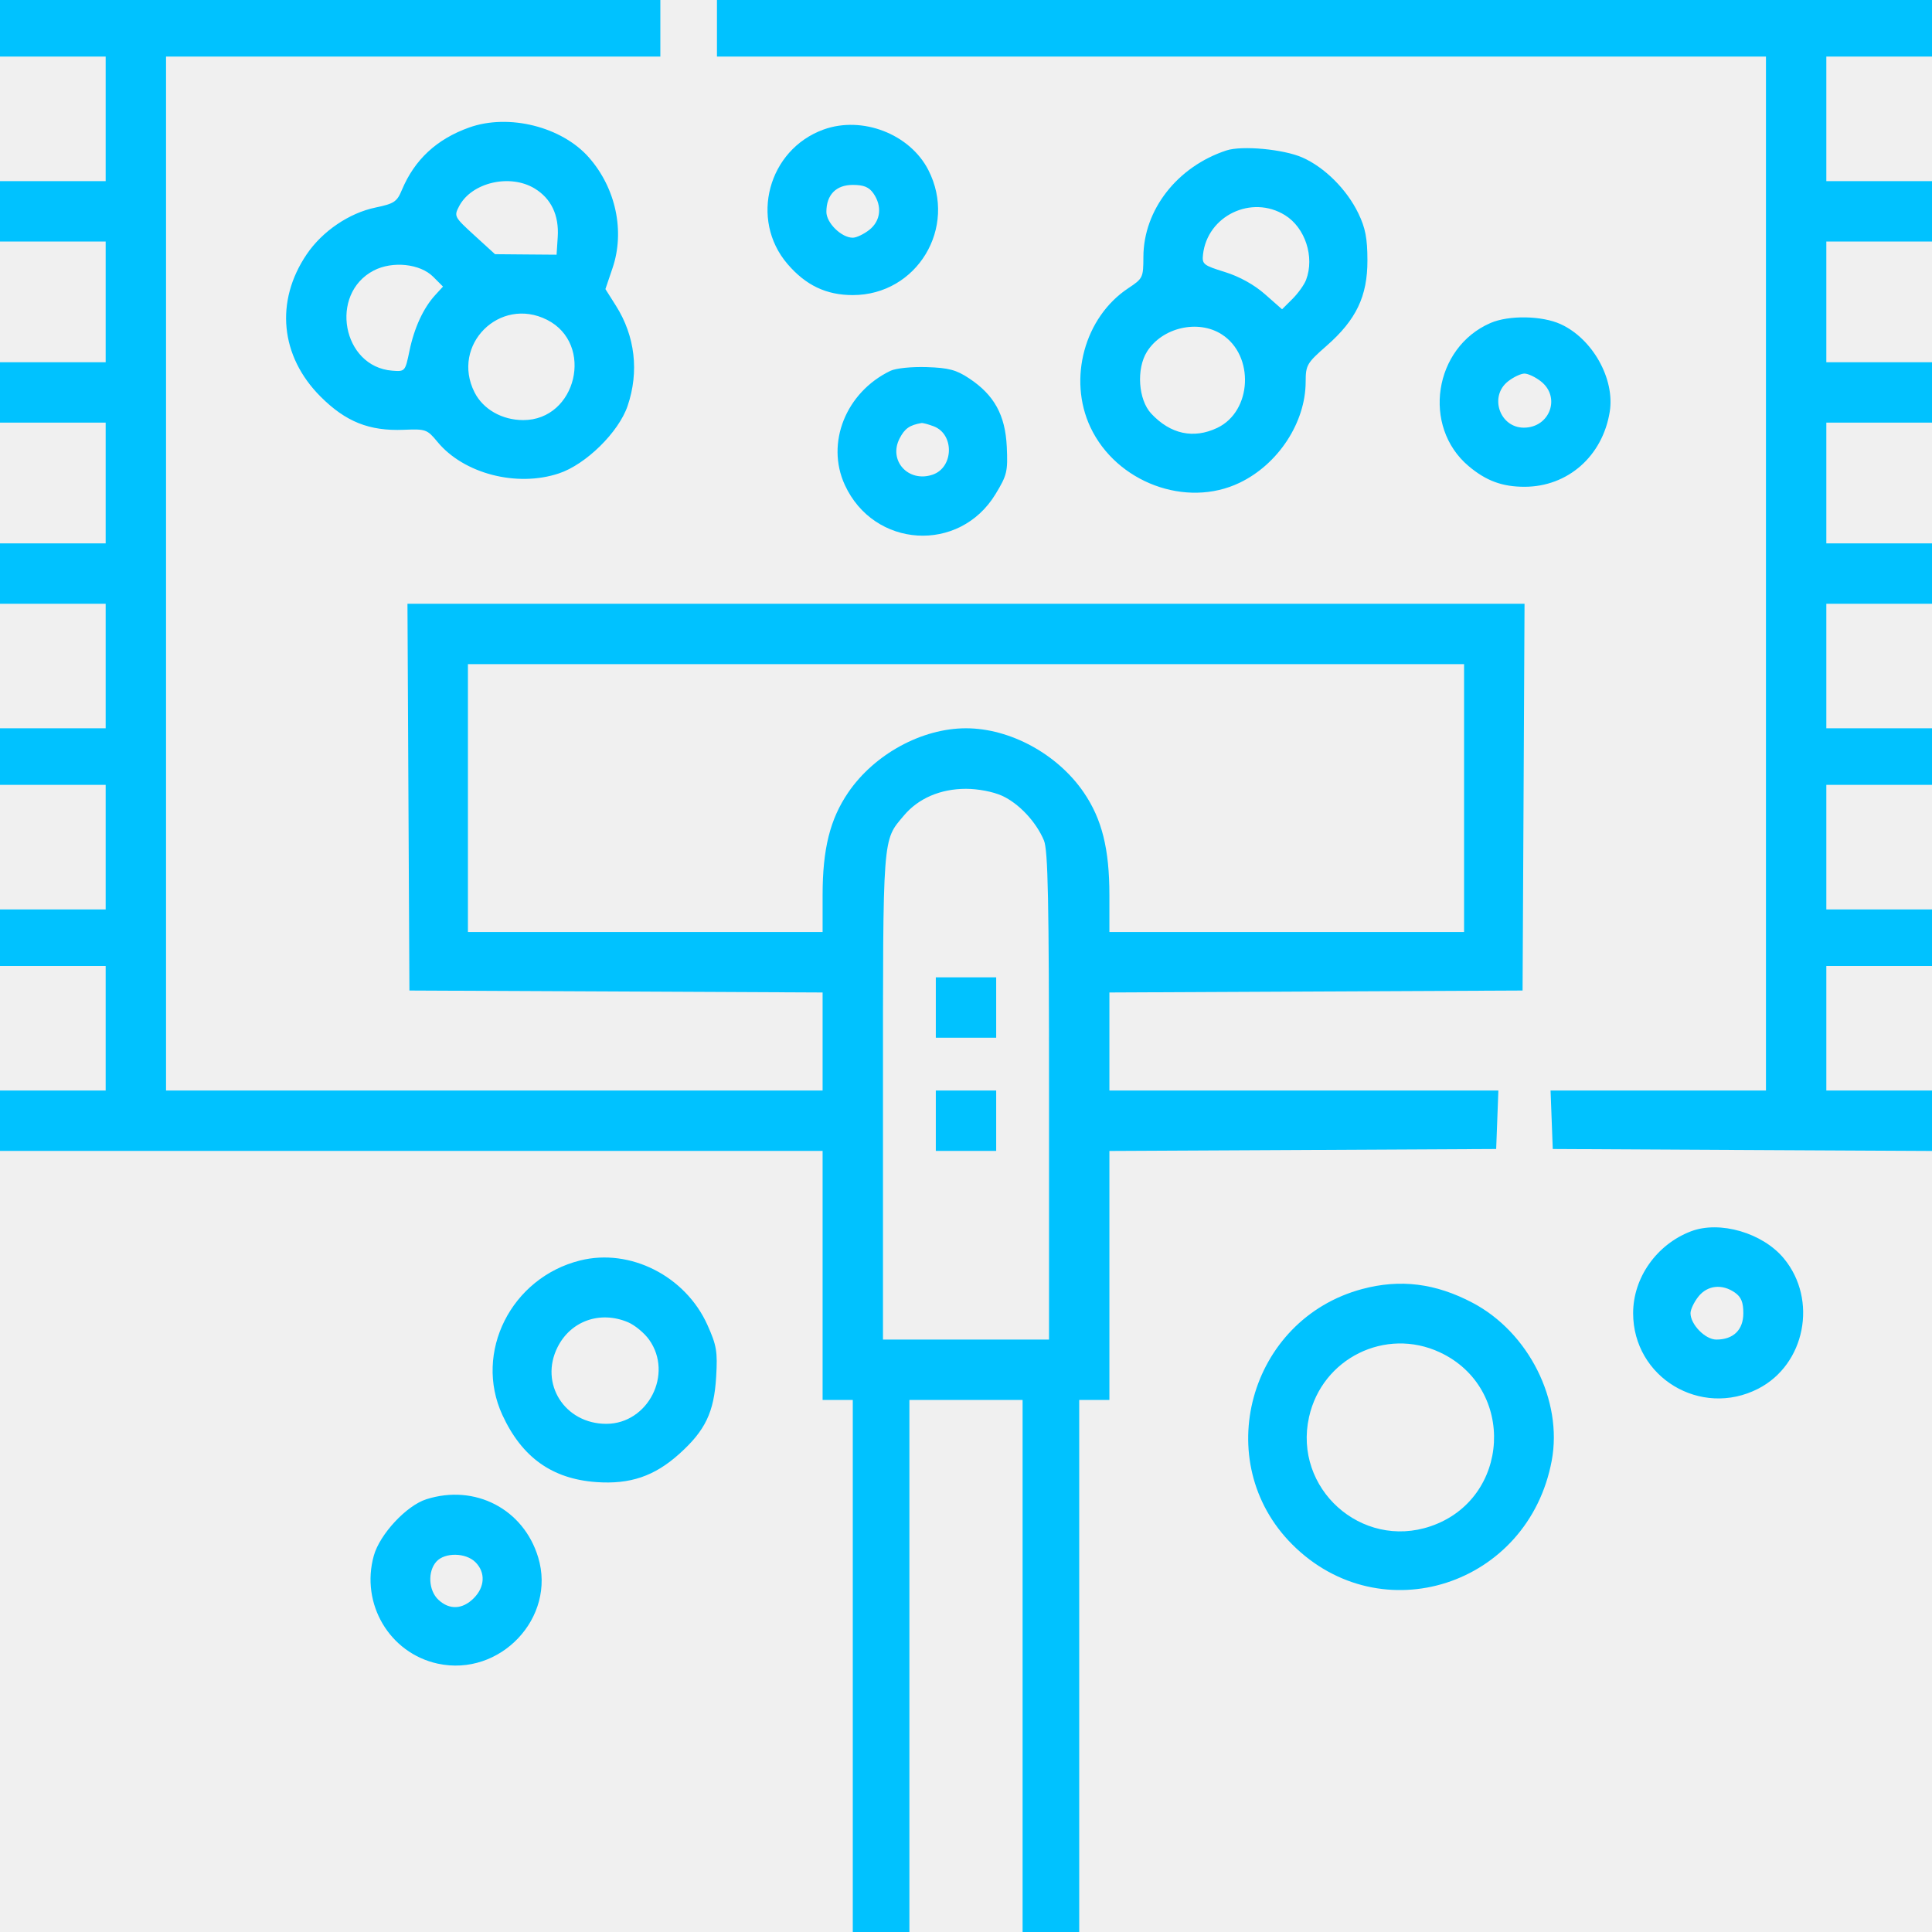
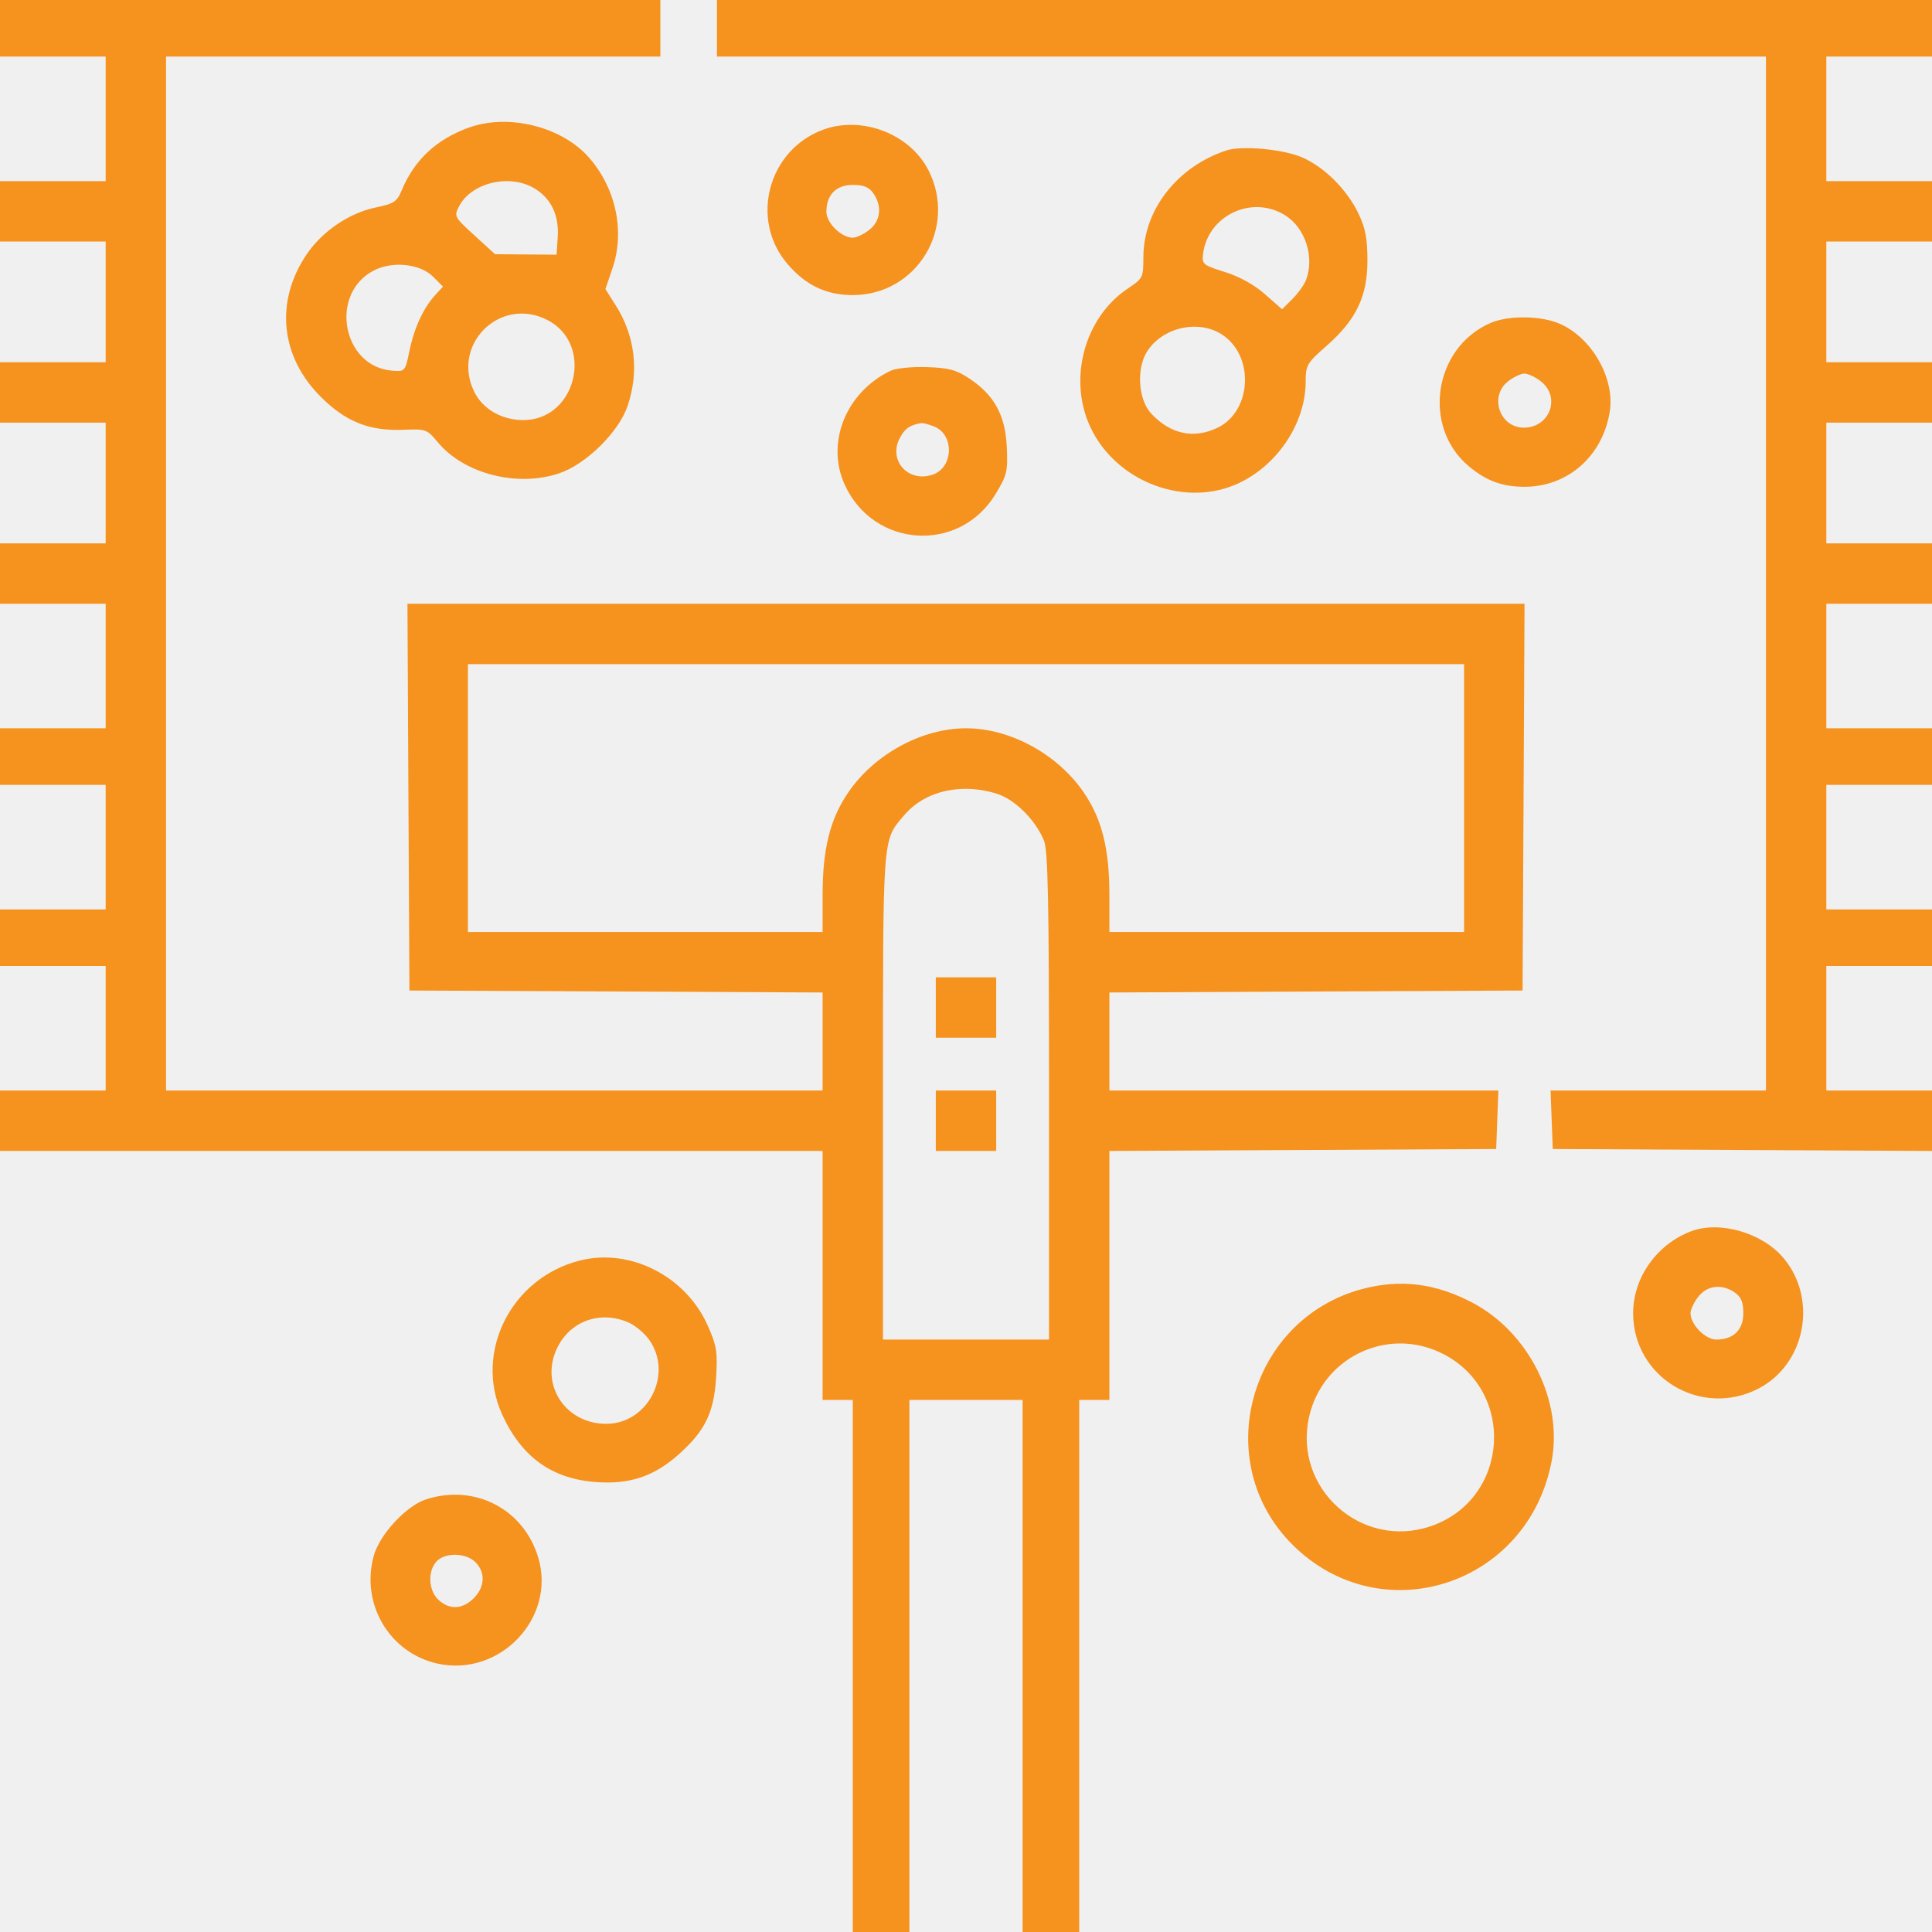
<svg xmlns="http://www.w3.org/2000/svg" width="72" height="72" viewBox="0 0 72 72" fill="none">
  <g clip-path="url(#clip0_2014_607)">
-     <path fill-rule="evenodd" clip-rule="evenodd" d="M0 1.055V2.109H1.969H3.938V4.43V6.75H1.969H0V7.875V9H1.969H3.938V11.25V13.5H1.969H0V14.625V15.75H1.969H3.938V18V20.25H1.969H0V21.375V22.5H1.969H3.938V24.82V27.141H1.969H0V28.195V29.25H1.969H3.938V31.57V33.891H1.969H0V34.945V36H1.969H3.938V38.32V40.641H1.969H0V41.766V42.891H15.328H30.656V47.531V52.172H31.219H31.781V62.086V72H32.836H33.891V62.086V52.172H36H38.109V62.086V72H39.164H40.219V62.086V52.172H40.781H41.344V47.532V42.893L48.551 42.857L55.758 42.82L55.799 41.73L55.84 40.641H48.592H41.344V38.814V36.987L49.043 36.95L56.742 36.914L56.779 29.707L56.815 22.5H36H15.185L15.221 29.707L15.258 36.914L22.957 36.95L30.656 36.987V38.814V40.641H18.422H6.188V21.375V2.109H15.398H24.609V1.055V0H12.305H0V1.055ZM26.719 1.055V2.109H46.266H65.812V21.375V40.641H61.799H57.785L57.826 41.73L57.867 42.82L64.934 42.857L72 42.893V41.767V40.641H70.031H68.062V38.32V36H70.031H72V34.945V33.891H70.031H68.062V31.57V29.25H70.031H72V28.195V27.141H70.031H68.062V24.82V22.5H70.031H72V21.375V20.25H70.031H68.062V18V15.75H70.031H72V14.625V13.5H70.031H68.062V11.25V9H70.031H72V7.875V6.75H70.031H68.062V4.43V2.109H70.031H72V1.055V0H49.359H26.719V1.055ZM17.484 4.752C16.272 5.185 15.449 5.95 14.975 7.083C14.793 7.52 14.687 7.59 13.996 7.734C13.014 7.937 12.011 8.618 11.43 9.477C10.244 11.226 10.443 13.275 11.944 14.778C12.885 15.72 13.76 16.069 15.049 16.017C15.869 15.983 15.918 16.001 16.304 16.468C17.28 17.652 19.256 18.166 20.827 17.643C21.833 17.31 23.056 16.108 23.389 15.127C23.823 13.852 23.669 12.524 22.955 11.395L22.562 10.773L22.827 9.992C23.294 8.619 22.951 7.011 21.948 5.87C20.94 4.721 18.958 4.225 17.484 4.752ZM30.69 4.828C28.627 5.577 27.928 8.18 29.346 9.836C30.029 10.633 30.791 10.997 31.781 10.997C34.174 10.997 35.695 8.478 34.596 6.335C33.907 4.991 32.13 4.306 30.69 4.828ZM45.703 5.607C43.87 6.211 42.614 7.824 42.611 9.579C42.609 10.344 42.592 10.38 42.046 10.742C40.417 11.82 39.791 14.121 40.636 15.92C41.604 17.979 44.203 18.948 46.195 17.992C47.635 17.303 48.654 15.747 48.658 14.233C48.66 13.606 48.702 13.533 49.435 12.89C50.542 11.92 50.962 11.042 50.96 9.703C50.959 8.881 50.884 8.495 50.622 7.951C50.192 7.06 49.368 6.238 48.539 5.871C47.836 5.56 46.285 5.416 45.703 5.607ZM19.927 7.026C20.542 7.401 20.837 8.022 20.785 8.832L20.742 9.492L19.595 9.483L18.448 9.473L17.679 8.771C16.926 8.083 16.914 8.06 17.111 7.683C17.575 6.799 19.007 6.465 19.927 7.026ZM32.547 7.203C32.883 7.683 32.822 8.232 32.395 8.568C32.191 8.728 31.915 8.859 31.781 8.859C31.359 8.859 30.797 8.309 30.797 7.896C30.797 7.259 31.158 6.891 31.781 6.891C32.187 6.891 32.384 6.971 32.547 7.203ZM47.886 8.018C48.643 8.485 48.998 9.578 48.673 10.432C48.605 10.611 48.376 10.931 48.164 11.142L47.779 11.526L47.142 10.965C46.737 10.608 46.191 10.306 45.647 10.137C44.844 9.888 44.792 9.846 44.833 9.481C44.998 8.038 46.643 7.249 47.886 8.018ZM16.142 10.313L16.509 10.68L16.216 11C15.777 11.481 15.438 12.215 15.259 13.078C15.1 13.846 15.095 13.851 14.616 13.814C12.757 13.668 12.255 10.953 13.927 10.082C14.624 9.719 15.655 9.826 16.142 10.313ZM20.386 11.918C22.161 12.814 21.487 15.656 19.5 15.656C18.711 15.656 18.002 15.252 17.684 14.62C16.794 12.857 18.622 11.029 20.386 11.918ZM55.547 12.037C53.432 12.953 52.983 15.896 54.732 17.371C55.38 17.917 55.984 18.141 56.812 18.141C58.429 18.141 59.726 16.998 59.991 15.34C60.187 14.116 59.344 12.617 58.156 12.078C57.461 11.762 56.227 11.742 55.547 12.037ZM45.534 12.463C46.761 13.254 46.659 15.331 45.363 15.946C44.478 16.366 43.619 16.18 42.902 15.413C42.42 14.896 42.342 13.748 42.745 13.105C43.312 12.203 44.651 11.894 45.534 12.463ZM33.183 13.82C31.523 14.62 30.767 16.509 31.483 18.07C32.566 20.431 35.755 20.627 37.099 18.416C37.53 17.707 37.562 17.573 37.52 16.651C37.465 15.47 37.052 14.719 36.117 14.101C35.638 13.783 35.355 13.708 34.536 13.681C33.97 13.663 33.385 13.723 33.183 13.82ZM57.426 14.213C58.176 14.803 57.757 15.938 56.789 15.938C55.888 15.938 55.489 14.771 56.199 14.213C56.402 14.053 56.679 13.922 56.812 13.922C56.946 13.922 57.223 14.053 57.426 14.213ZM34.798 15.888C35.573 16.183 35.543 17.423 34.755 17.69C33.852 17.996 33.098 17.166 33.526 16.338C33.716 15.97 33.9 15.841 34.339 15.766C34.392 15.757 34.598 15.812 34.798 15.888ZM54.562 29.742V34.734H47.953H41.344V33.358C41.344 31.637 41.067 30.528 40.391 29.536C39.416 28.106 37.647 27.141 36 27.141C34.353 27.141 32.584 28.106 31.609 29.536C30.933 30.528 30.656 31.637 30.656 33.358V34.734H24.047H17.438V29.742V24.75H36H54.562V29.742ZM37.342 29.655C37.97 29.941 38.613 30.625 38.904 31.32C39.057 31.683 39.094 33.551 39.094 40.847V49.922H36H32.906V40.847C32.906 31.017 32.882 31.346 33.688 30.39C34.227 29.75 35.05 29.397 36 29.397C36.45 29.397 37.011 29.505 37.342 29.655ZM34.875 37.547V38.672H36H37.125V37.547V36.422H36H34.875V37.547ZM34.875 41.766V42.891H36H37.125V41.766V40.641H36H34.875V41.766ZM63.019 45.887C61.741 46.373 60.862 47.615 60.862 48.938C60.862 51.331 63.382 52.851 65.525 51.752C67.275 50.854 67.751 48.442 66.482 46.902C65.695 45.947 64.096 45.479 63.019 45.887ZM21.619 46.974C19.048 47.616 17.647 50.403 18.723 52.734C19.451 54.312 20.575 55.115 22.221 55.233C23.481 55.323 24.389 55.015 25.315 54.182C26.286 53.309 26.61 52.633 26.689 51.313C26.745 50.368 26.707 50.142 26.364 49.378C25.545 47.553 23.482 46.508 21.619 46.974ZM50.766 48.038C46.538 49.169 45.083 54.483 48.159 57.558C51.467 60.866 56.962 59.088 57.829 54.43C58.245 52.193 56.97 49.652 54.877 48.55C53.497 47.822 52.183 47.659 50.766 48.038ZM64.656 48.172C64.888 48.334 64.969 48.532 64.969 48.938C64.969 49.561 64.6 49.922 63.963 49.922C63.55 49.922 63 49.36 63 48.938C63 48.804 63.131 48.527 63.291 48.324C63.627 47.897 64.177 47.836 64.656 48.172ZM23.398 49.273C23.654 49.38 24.012 49.675 24.192 49.928C25.1 51.203 24.151 53.062 22.594 53.062C21.046 53.062 20.095 51.566 20.778 50.206C21.269 49.227 22.359 48.839 23.398 49.273ZM53.656 50.396C56.513 51.726 56.295 55.864 53.315 56.879C50.735 57.758 48.188 55.468 48.785 52.805C49.273 50.62 51.632 49.454 53.656 50.396ZM15.891 55.872C15.149 56.107 14.155 57.174 13.931 57.975C13.429 59.769 14.517 61.607 16.312 61.999C18.638 62.505 20.737 60.284 20.056 58.037C19.511 56.236 17.704 55.297 15.891 55.872ZM17.719 58.219C18.099 58.599 18.073 59.143 17.655 59.561C17.235 59.981 16.75 60.003 16.339 59.62C15.968 59.274 15.931 58.563 16.264 58.195C16.579 57.847 17.36 57.86 17.719 58.219Z" fill="#00C2FF" />
+     <path fill-rule="evenodd" clip-rule="evenodd" d="M0 1.055V2.109H1.969H3.938V4.43V6.75H1.969H0V7.875V9H1.969H3.938V11.25V13.5H1.969H0V14.625V15.75H1.969H3.938V18V20.25H1.969H0V21.375V22.5H1.969H3.938V24.82V27.141H1.969H0V28.195V29.25H1.969H3.938V31.57V33.891H1.969H0V34.945V36H1.969H3.938V38.32V40.641H1.969H0V41.766V42.891H15.328H30.656V47.531V52.172H31.219H31.781V62.086V72H32.836H33.891V62.086V52.172H36H38.109V62.086V72H39.164H40.219V62.086V52.172H40.781H41.344V47.532V42.893L48.551 42.857L55.758 42.82L55.799 41.73L55.84 40.641H48.592H41.344V38.814V36.987L49.043 36.95L56.742 36.914L56.779 29.707L56.815 22.5H36H15.185L15.221 29.707L15.258 36.914L22.957 36.95L30.656 36.987V38.814V40.641H18.422H6.188V21.375V2.109H15.398H24.609V1.055V0H12.305H0V1.055ZM26.719 1.055V2.109H46.266H65.812V21.375V40.641H61.799H57.785L57.826 41.73L57.867 42.82L64.934 42.857L72 42.893V41.767V40.641H70.031H68.062V38.32V36H70.031H72V34.945V33.891H70.031H68.062V31.57V29.25H70.031H72V28.195V27.141H70.031H68.062V24.82V22.5H70.031H72V21.375V20.25H70.031H68.062V18V15.75H70.031H72V14.625V13.5H70.031H68.062V11.25V9H70.031H72V7.875V6.75H70.031H68.062V4.43V2.109H70.031H72V1.055V0H49.359H26.719V1.055ZM17.484 4.752C16.272 5.185 15.449 5.95 14.975 7.083C14.793 7.52 14.687 7.59 13.996 7.734C13.014 7.937 12.011 8.618 11.43 9.477C10.244 11.226 10.443 13.275 11.944 14.778C12.885 15.72 13.76 16.069 15.049 16.017C15.869 15.983 15.918 16.001 16.304 16.468C17.28 17.652 19.256 18.166 20.827 17.643C21.833 17.31 23.056 16.108 23.389 15.127C23.823 13.852 23.669 12.524 22.955 11.395L22.562 10.773L22.827 9.992C23.294 8.619 22.951 7.011 21.948 5.87C20.94 4.721 18.958 4.225 17.484 4.752ZM30.69 4.828C28.627 5.577 27.928 8.18 29.346 9.836C30.029 10.633 30.791 10.997 31.781 10.997C34.174 10.997 35.695 8.478 34.596 6.335C33.907 4.991 32.13 4.306 30.69 4.828ZM45.703 5.607C43.87 6.211 42.614 7.824 42.611 9.579C42.609 10.344 42.592 10.38 42.046 10.742C40.417 11.82 39.791 14.121 40.636 15.92C41.604 17.979 44.203 18.948 46.195 17.992C47.635 17.303 48.654 15.747 48.658 14.233C48.66 13.606 48.702 13.533 49.435 12.89C50.542 11.92 50.962 11.042 50.96 9.703C50.959 8.881 50.884 8.495 50.622 7.951C50.192 7.06 49.368 6.238 48.539 5.871C47.836 5.56 46.285 5.416 45.703 5.607ZM19.927 7.026C20.542 7.401 20.837 8.022 20.785 8.832L20.742 9.492L19.595 9.483L18.448 9.473L17.679 8.771C16.926 8.083 16.914 8.06 17.111 7.683C17.575 6.799 19.007 6.465 19.927 7.026ZM32.547 7.203C32.883 7.683 32.822 8.232 32.395 8.568C32.191 8.728 31.915 8.859 31.781 8.859C31.359 8.859 30.797 8.309 30.797 7.896C30.797 7.259 31.158 6.891 31.781 6.891C32.187 6.891 32.384 6.971 32.547 7.203ZM47.886 8.018C48.643 8.485 48.998 9.578 48.673 10.432C48.605 10.611 48.376 10.931 48.164 11.142L47.779 11.526L47.142 10.965C46.737 10.608 46.191 10.306 45.647 10.137C44.844 9.888 44.792 9.846 44.833 9.481C44.998 8.038 46.643 7.249 47.886 8.018ZM16.142 10.313L16.509 10.68L16.216 11C15.777 11.481 15.438 12.215 15.259 13.078C15.1 13.846 15.095 13.851 14.616 13.814C12.757 13.668 12.255 10.953 13.927 10.082C14.624 9.719 15.655 9.826 16.142 10.313ZM20.386 11.918C22.161 12.814 21.487 15.656 19.5 15.656C18.711 15.656 18.002 15.252 17.684 14.62C16.794 12.857 18.622 11.029 20.386 11.918ZM55.547 12.037C53.432 12.953 52.983 15.896 54.732 17.371C55.38 17.917 55.984 18.141 56.812 18.141C58.429 18.141 59.726 16.998 59.991 15.34C60.187 14.116 59.344 12.617 58.156 12.078C57.461 11.762 56.227 11.742 55.547 12.037ZM45.534 12.463C46.761 13.254 46.659 15.331 45.363 15.946C44.478 16.366 43.619 16.18 42.902 15.413C42.42 14.896 42.342 13.748 42.745 13.105C43.312 12.203 44.651 11.894 45.534 12.463ZM33.183 13.82C31.523 14.62 30.767 16.509 31.483 18.07C32.566 20.431 35.755 20.627 37.099 18.416C37.53 17.707 37.562 17.573 37.52 16.651C37.465 15.47 37.052 14.719 36.117 14.101C35.638 13.783 35.355 13.708 34.536 13.681C33.97 13.663 33.385 13.723 33.183 13.82ZM57.426 14.213C58.176 14.803 57.757 15.938 56.789 15.938C55.888 15.938 55.489 14.771 56.199 14.213C56.402 14.053 56.679 13.922 56.812 13.922C56.946 13.922 57.223 14.053 57.426 14.213ZM34.798 15.888C35.573 16.183 35.543 17.423 34.755 17.69C33.852 17.996 33.098 17.166 33.526 16.338C33.716 15.97 33.9 15.841 34.339 15.766C34.392 15.757 34.598 15.812 34.798 15.888ZM54.562 29.742V34.734H47.953H41.344V33.358C41.344 31.637 41.067 30.528 40.391 29.536C39.416 28.106 37.647 27.141 36 27.141C34.353 27.141 32.584 28.106 31.609 29.536C30.933 30.528 30.656 31.637 30.656 33.358V34.734H24.047H17.438V29.742V24.75H36H54.562V29.742ZM37.342 29.655C37.97 29.941 38.613 30.625 38.904 31.32C39.057 31.683 39.094 33.551 39.094 40.847V49.922H36H32.906V40.847C32.906 31.017 32.882 31.346 33.688 30.39C34.227 29.75 35.05 29.397 36 29.397C36.45 29.397 37.011 29.505 37.342 29.655ZM34.875 37.547V38.672H36H37.125V37.547V36.422H36H34.875V37.547ZM34.875 41.766V42.891H36H37.125V41.766V40.641H36H34.875V41.766ZM63.019 45.887C61.741 46.373 60.862 47.615 60.862 48.938C60.862 51.331 63.382 52.851 65.525 51.752C67.275 50.854 67.751 48.442 66.482 46.902C65.695 45.947 64.096 45.479 63.019 45.887ZM21.619 46.974C19.048 47.616 17.647 50.403 18.723 52.734C19.451 54.312 20.575 55.115 22.221 55.233C23.481 55.323 24.389 55.015 25.315 54.182C26.286 53.309 26.61 52.633 26.689 51.313C26.745 50.368 26.707 50.142 26.364 49.378C25.545 47.553 23.482 46.508 21.619 46.974ZM50.766 48.038C46.538 49.169 45.083 54.483 48.159 57.558C51.467 60.866 56.962 59.088 57.829 54.43C58.245 52.193 56.97 49.652 54.877 48.55C53.497 47.822 52.183 47.659 50.766 48.038ZM64.656 48.172C64.888 48.334 64.969 48.532 64.969 48.938C64.969 49.561 64.6 49.922 63.963 49.922C63.55 49.922 63 49.36 63 48.938C63 48.804 63.131 48.527 63.291 48.324C63.627 47.897 64.177 47.836 64.656 48.172ZM23.398 49.273C23.654 49.38 24.012 49.675 24.192 49.928C25.1 51.203 24.151 53.062 22.594 53.062C21.046 53.062 20.095 51.566 20.778 50.206C21.269 49.227 22.359 48.839 23.398 49.273ZM53.656 50.396C56.513 51.726 56.295 55.864 53.315 56.879C50.735 57.758 48.188 55.468 48.785 52.805C49.273 50.62 51.632 49.454 53.656 50.396ZM15.891 55.872C15.149 56.107 14.155 57.174 13.931 57.975C13.429 59.769 14.517 61.607 16.312 61.999C18.638 62.505 20.737 60.284 20.056 58.037C19.511 56.236 17.704 55.297 15.891 55.872ZM17.719 58.219C18.099 58.599 18.073 59.143 17.655 59.561C17.235 59.981 16.75 60.003 16.339 59.62C15.968 59.274 15.931 58.563 16.264 58.195C16.579 57.847 17.36 57.86 17.719 58.219Z" fill="#F6921E" />
  </g>
  <defs>
    <clipPath id="clip0_2014_607">
      <rect width="72" height="72" fill="white" />
    </clipPath>
  </defs>
</svg>
